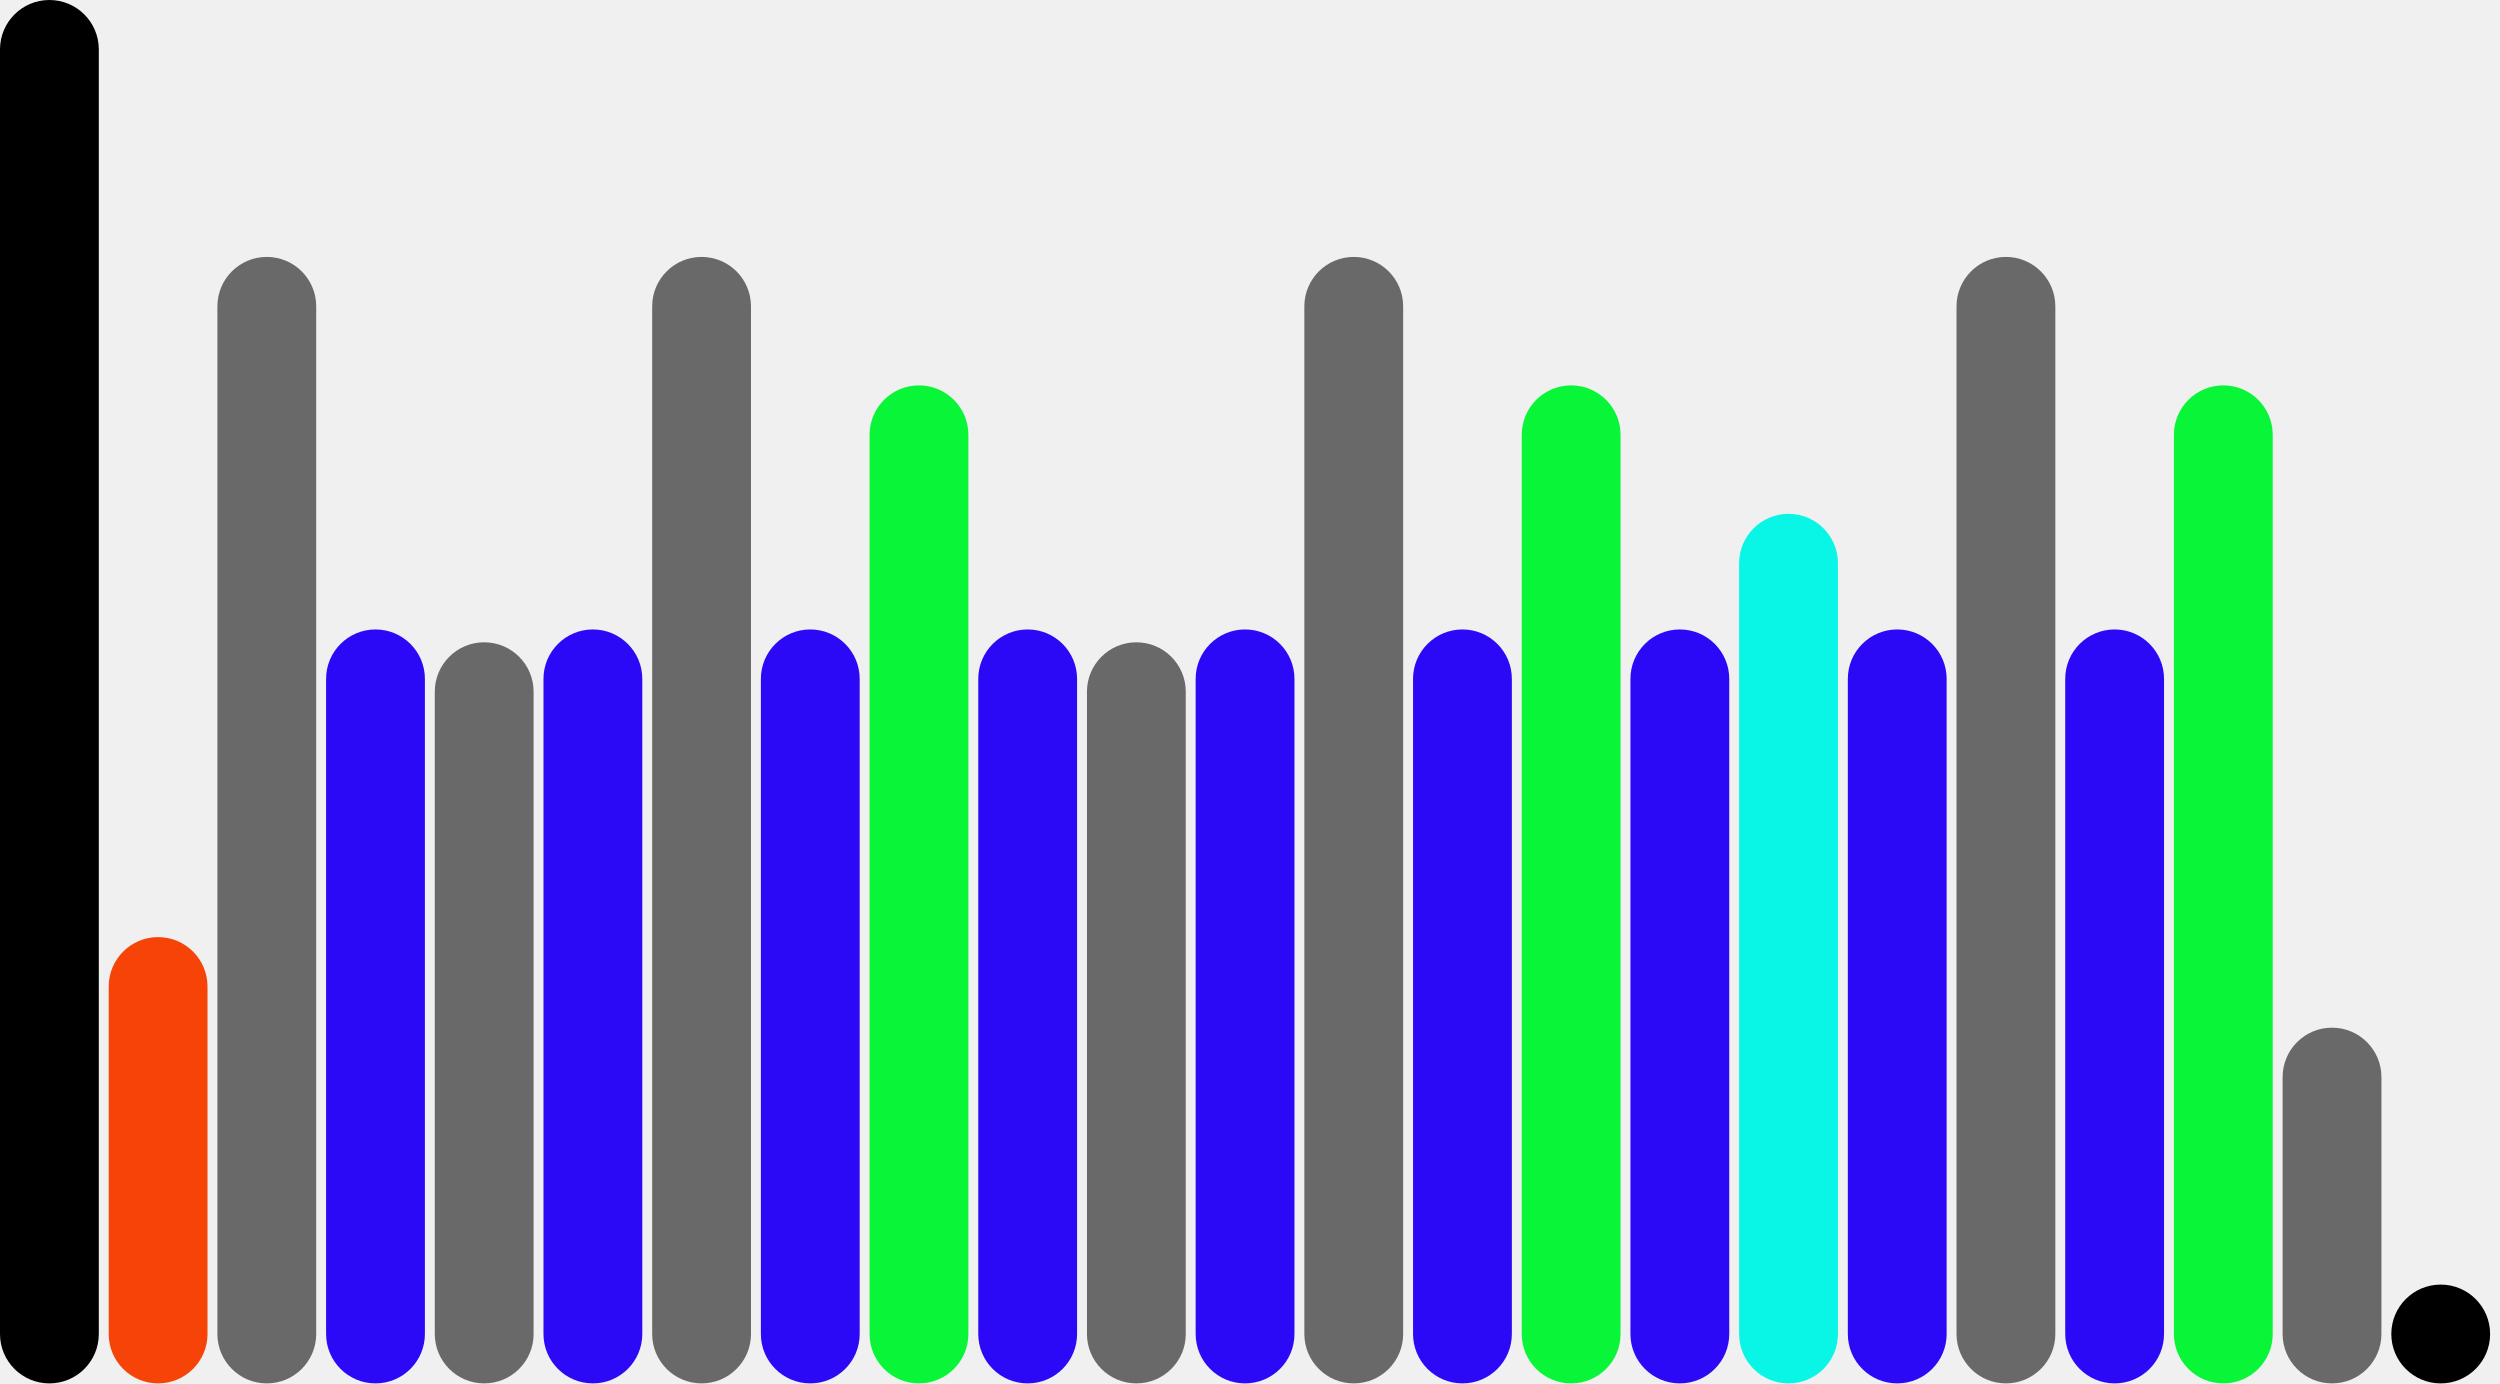
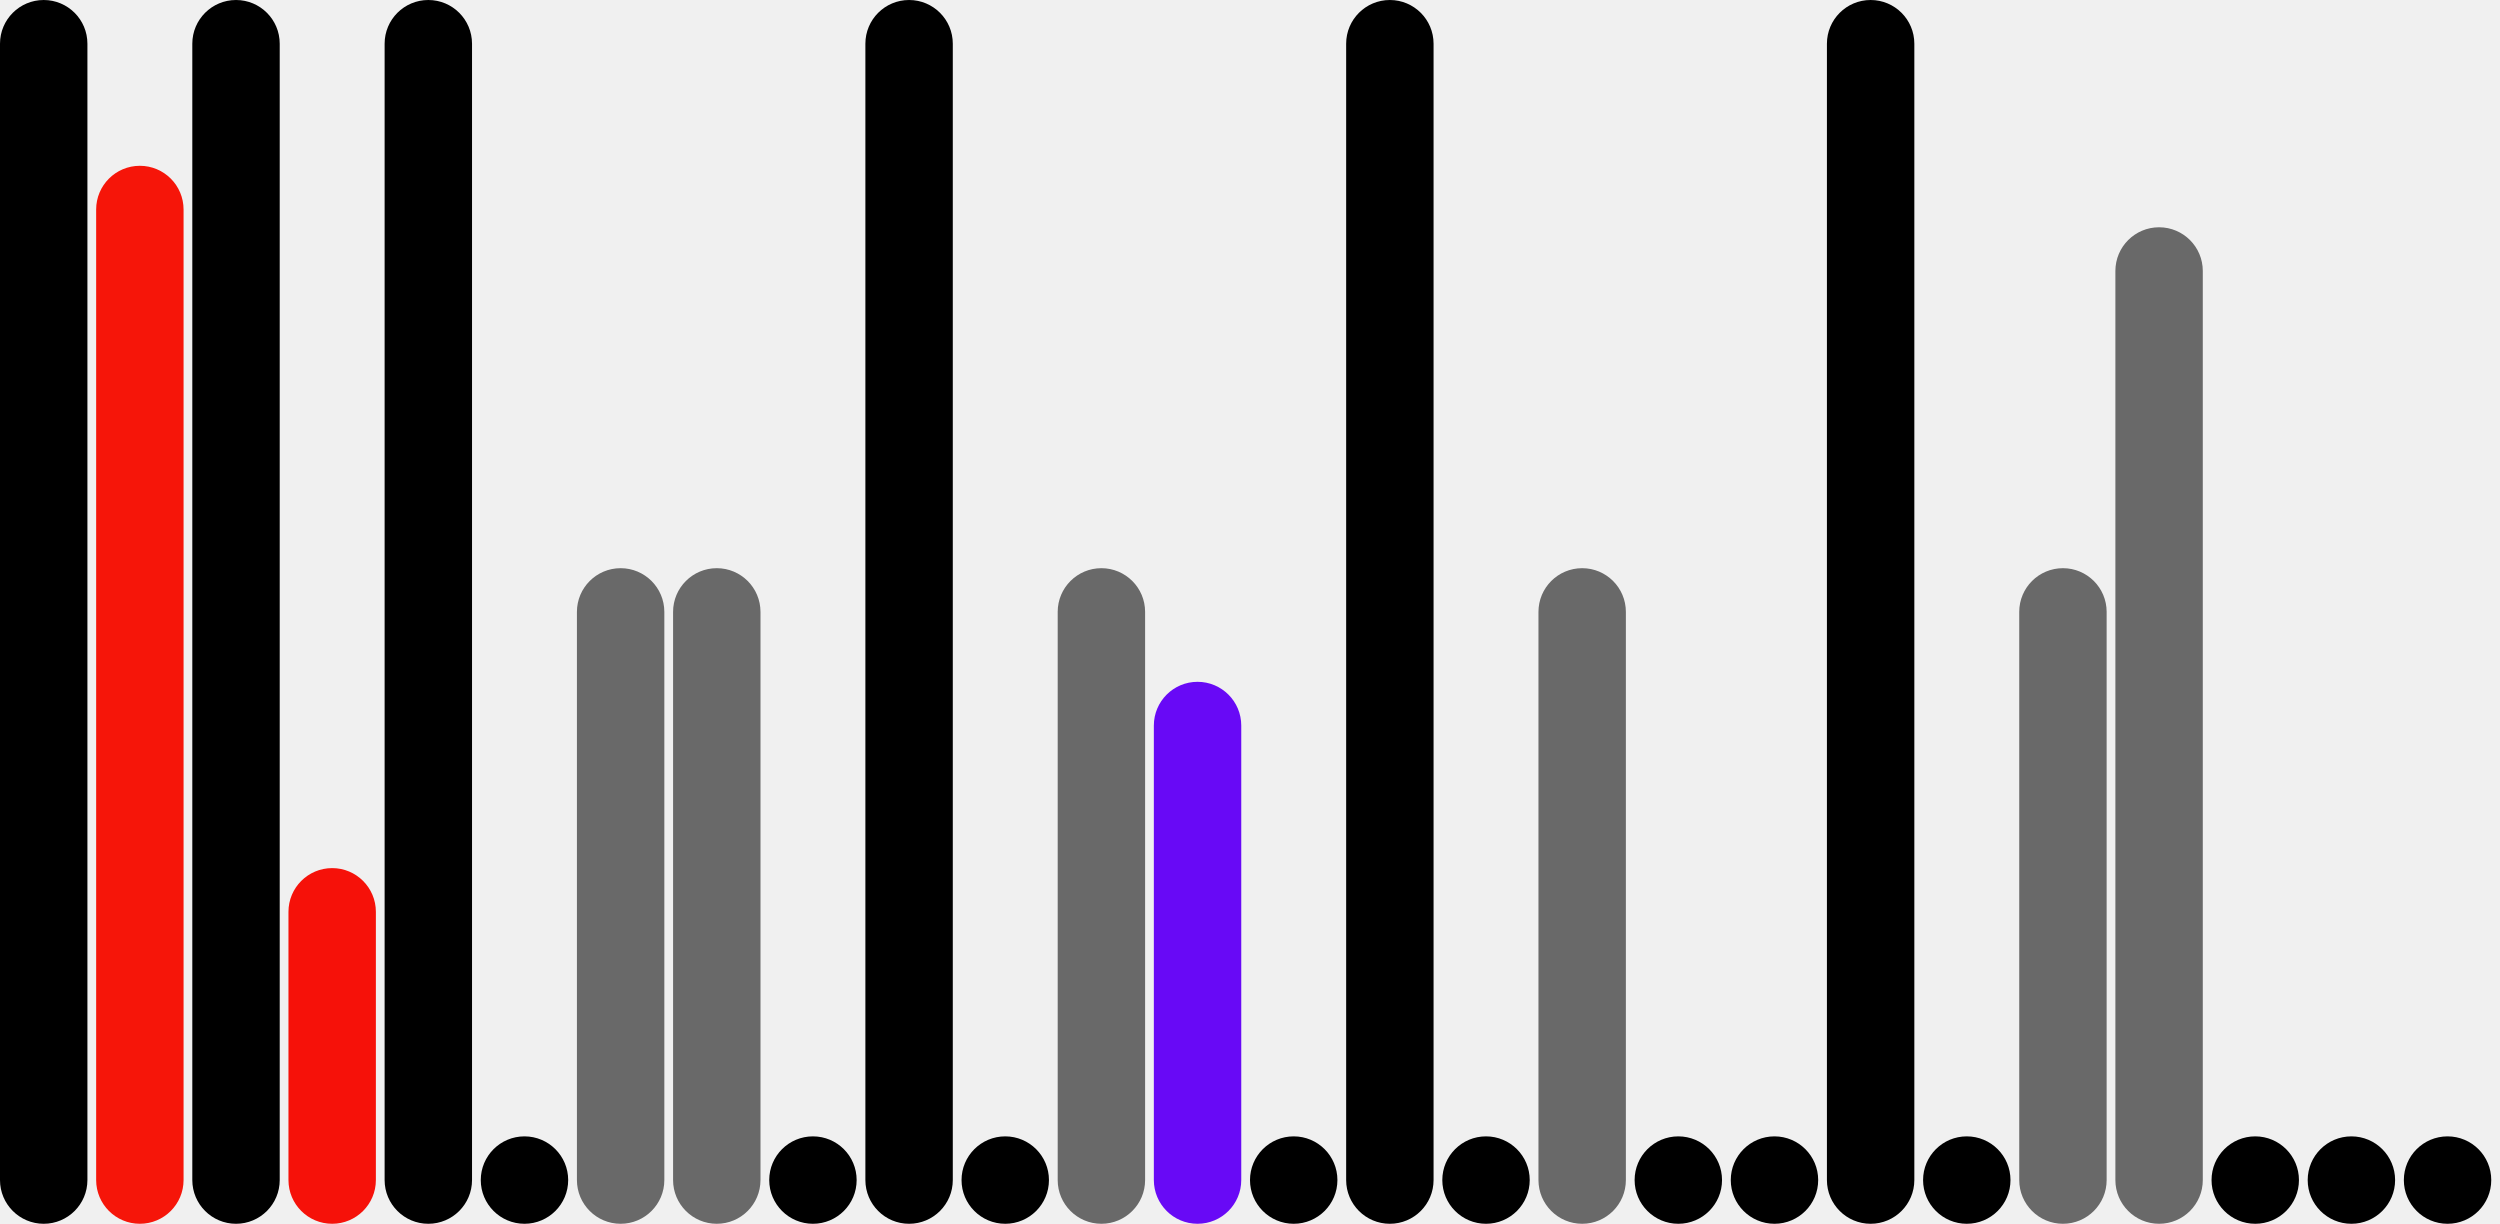
- <svg xmlns="http://www.w3.org/2000/svg" version="1.1" baseProfile="full" width="253" height="140">
-   <rect x="0" y="0" width=";253" height="140" style="fill:white;" />
+ <svg xmlns="http://www.w3.org/2000/svg" version="1.1" baseProfile="full" width="286" height="140">
+   <rect x="0" y="0" width=";286" height="140" style="fill:white;" />
  <rect x="0" y="0" rx="5" ry="5" width="10" height="140" style="fill:black" />
-   <rect x="11" y="94.834" rx="5" ry="5" width="10" height="45.166" style="fill:hsl(15,93%,50%)" />
-   <rect x="22" y="26" rx="5" ry="5" width="10" height="114" style="fill:dimgray" />
-   <rect x="33" y="63.7" rx="5" ry="5" width="10" height="76.3" style="fill:hsl(249,93%,50%)" />
-   <rect x="44" y="65" rx="5" ry="5" width="10" height="75" style="fill:dimgray" />
-   <rect x="55" y="63.7" rx="5" ry="5" width="10" height="76.3" style="fill:hsl(249,93%,50%)" />
-   <rect x="66" y="26" rx="5" ry="5" width="10" height="114" style="fill:dimgray" />
-   <rect x="77" y="63.7" rx="5" ry="5" width="10" height="76.3" style="fill:hsl(249,93%,50%)" />
-   <rect x="88" y="39" rx="5" ry="5" width="10" height="101" style="fill:hsl(132,93%,50%)" />
-   <rect x="99" y="63.7" rx="5" ry="5" width="10" height="76.3" style="fill:hsl(249,93%,50%)" />
-   <rect x="110" y="65" rx="5" ry="5" width="10" height="75" style="fill:dimgray" />
-   <rect x="121" y="63.7" rx="5" ry="5" width="10" height="76.3" style="fill:hsl(249,93%,50%)" />
-   <rect x="132" y="26" rx="5" ry="5" width="10" height="114" style="fill:dimgray" />
-   <rect x="143" y="63.7" rx="5" ry="5" width="10" height="76.3" style="fill:hsl(249,93%,50%)" />
-   <rect x="154" y="39" rx="5" ry="5" width="10" height="101" style="fill:hsl(132,93%,50%)" />
-   <rect x="165" y="63.7" rx="5" ry="5" width="10" height="76.3" style="fill:hsl(249,93%,50%)" />
-   <rect x="176" y="52" rx="5" ry="5" width="10" height="88" style="fill:hsl(176,93%,50%)" />
-   <rect x="187" y="63.7" rx="5" ry="5" width="10" height="76.3" style="fill:hsl(249,93%,50%)" />
-   <rect x="198" y="26" rx="5" ry="5" width="10" height="114" style="fill:dimgray" />
-   <rect x="209" y="63.7" rx="5" ry="5" width="10" height="76.3" style="fill:hsl(249,93%,50%)" />
-   <rect x="220" y="39" rx="5" ry="5" width="10" height="101" style="fill:hsl(132,93%,50%)" />
-   <rect x="231" y="104" rx="5" ry="5" width="10" height="36" style="fill:dimgray" />
-   <rect x="242" y="130" rx="5" ry="5" width="10" height="10" style="fill:black" />
+   <rect x="11" y="18.967" rx="5" ry="5" width="10" height="121.033" style="fill:hsl(3,93%,50%)" />
+   <rect x="22" y="0" rx="5" ry="5" width="10" height="140" style="fill:black" />
+   <rect x="33" y="99.311" rx="5" ry="5" width="10" height="40.689" style="fill:hsl(2,93%,50%)" />
+   <rect x="44" y="0" rx="5" ry="5" width="10" height="140" style="fill:black" />
+   <rect x="55" y="130" rx="5" ry="5" width="10" height="10" style="fill:black" />
+   <rect x="66" y="65" rx="5" ry="5" width="10" height="75" style="fill:dimgray" />
+   <rect x="77" y="65" rx="5" ry="5" width="10" height="75" style="fill:dimgray" />
+   <rect x="88" y="130" rx="5" ry="5" width="10" height="10" style="fill:black" />
+   <rect x="99" y="0" rx="5" ry="5" width="10" height="140" style="fill:black" />
+   <rect x="110" y="130" rx="5" ry="5" width="10" height="10" style="fill:black" />
+   <rect x="121" y="65" rx="5" ry="5" width="10" height="75" style="fill:dimgray" />
+   <rect x="132" y="78" rx="5" ry="5" width="10" height="62" style="fill:hsl(264,93%,50%)" />
+   <rect x="143" y="130" rx="5" ry="5" width="10" height="10" style="fill:black" />
+   <rect x="154" y="0" rx="5" ry="5" width="10" height="140" style="fill:black" />
+   <rect x="165" y="130" rx="5" ry="5" width="10" height="10" style="fill:black" />
+   <rect x="176" y="65" rx="5" ry="5" width="10" height="75" style="fill:dimgray" />
+   <rect x="187" y="130" rx="5" ry="5" width="10" height="10" style="fill:black" />
+   <rect x="198" y="130" rx="5" ry="5" width="10" height="10" style="fill:black" />
+   <rect x="209" y="0" rx="5" ry="5" width="10" height="140" style="fill:black" />
+   <rect x="220" y="130" rx="5" ry="5" width="10" height="10" style="fill:black" />
+   <rect x="231" y="65" rx="5" ry="5" width="10" height="75" style="fill:dimgray" />
+   <rect x="242" y="26" rx="5" ry="5" width="10" height="114" style="fill:dimgray" />
+   <rect x="253" y="130" rx="5" ry="5" width="10" height="10" style="fill:black" />
+   <rect x="264" y="130" rx="5" ry="5" width="10" height="10" style="fill:black" />
+   <rect x="275" y="130" rx="5" ry="5" width="10" height="10" style="fill:black" />
</svg>
